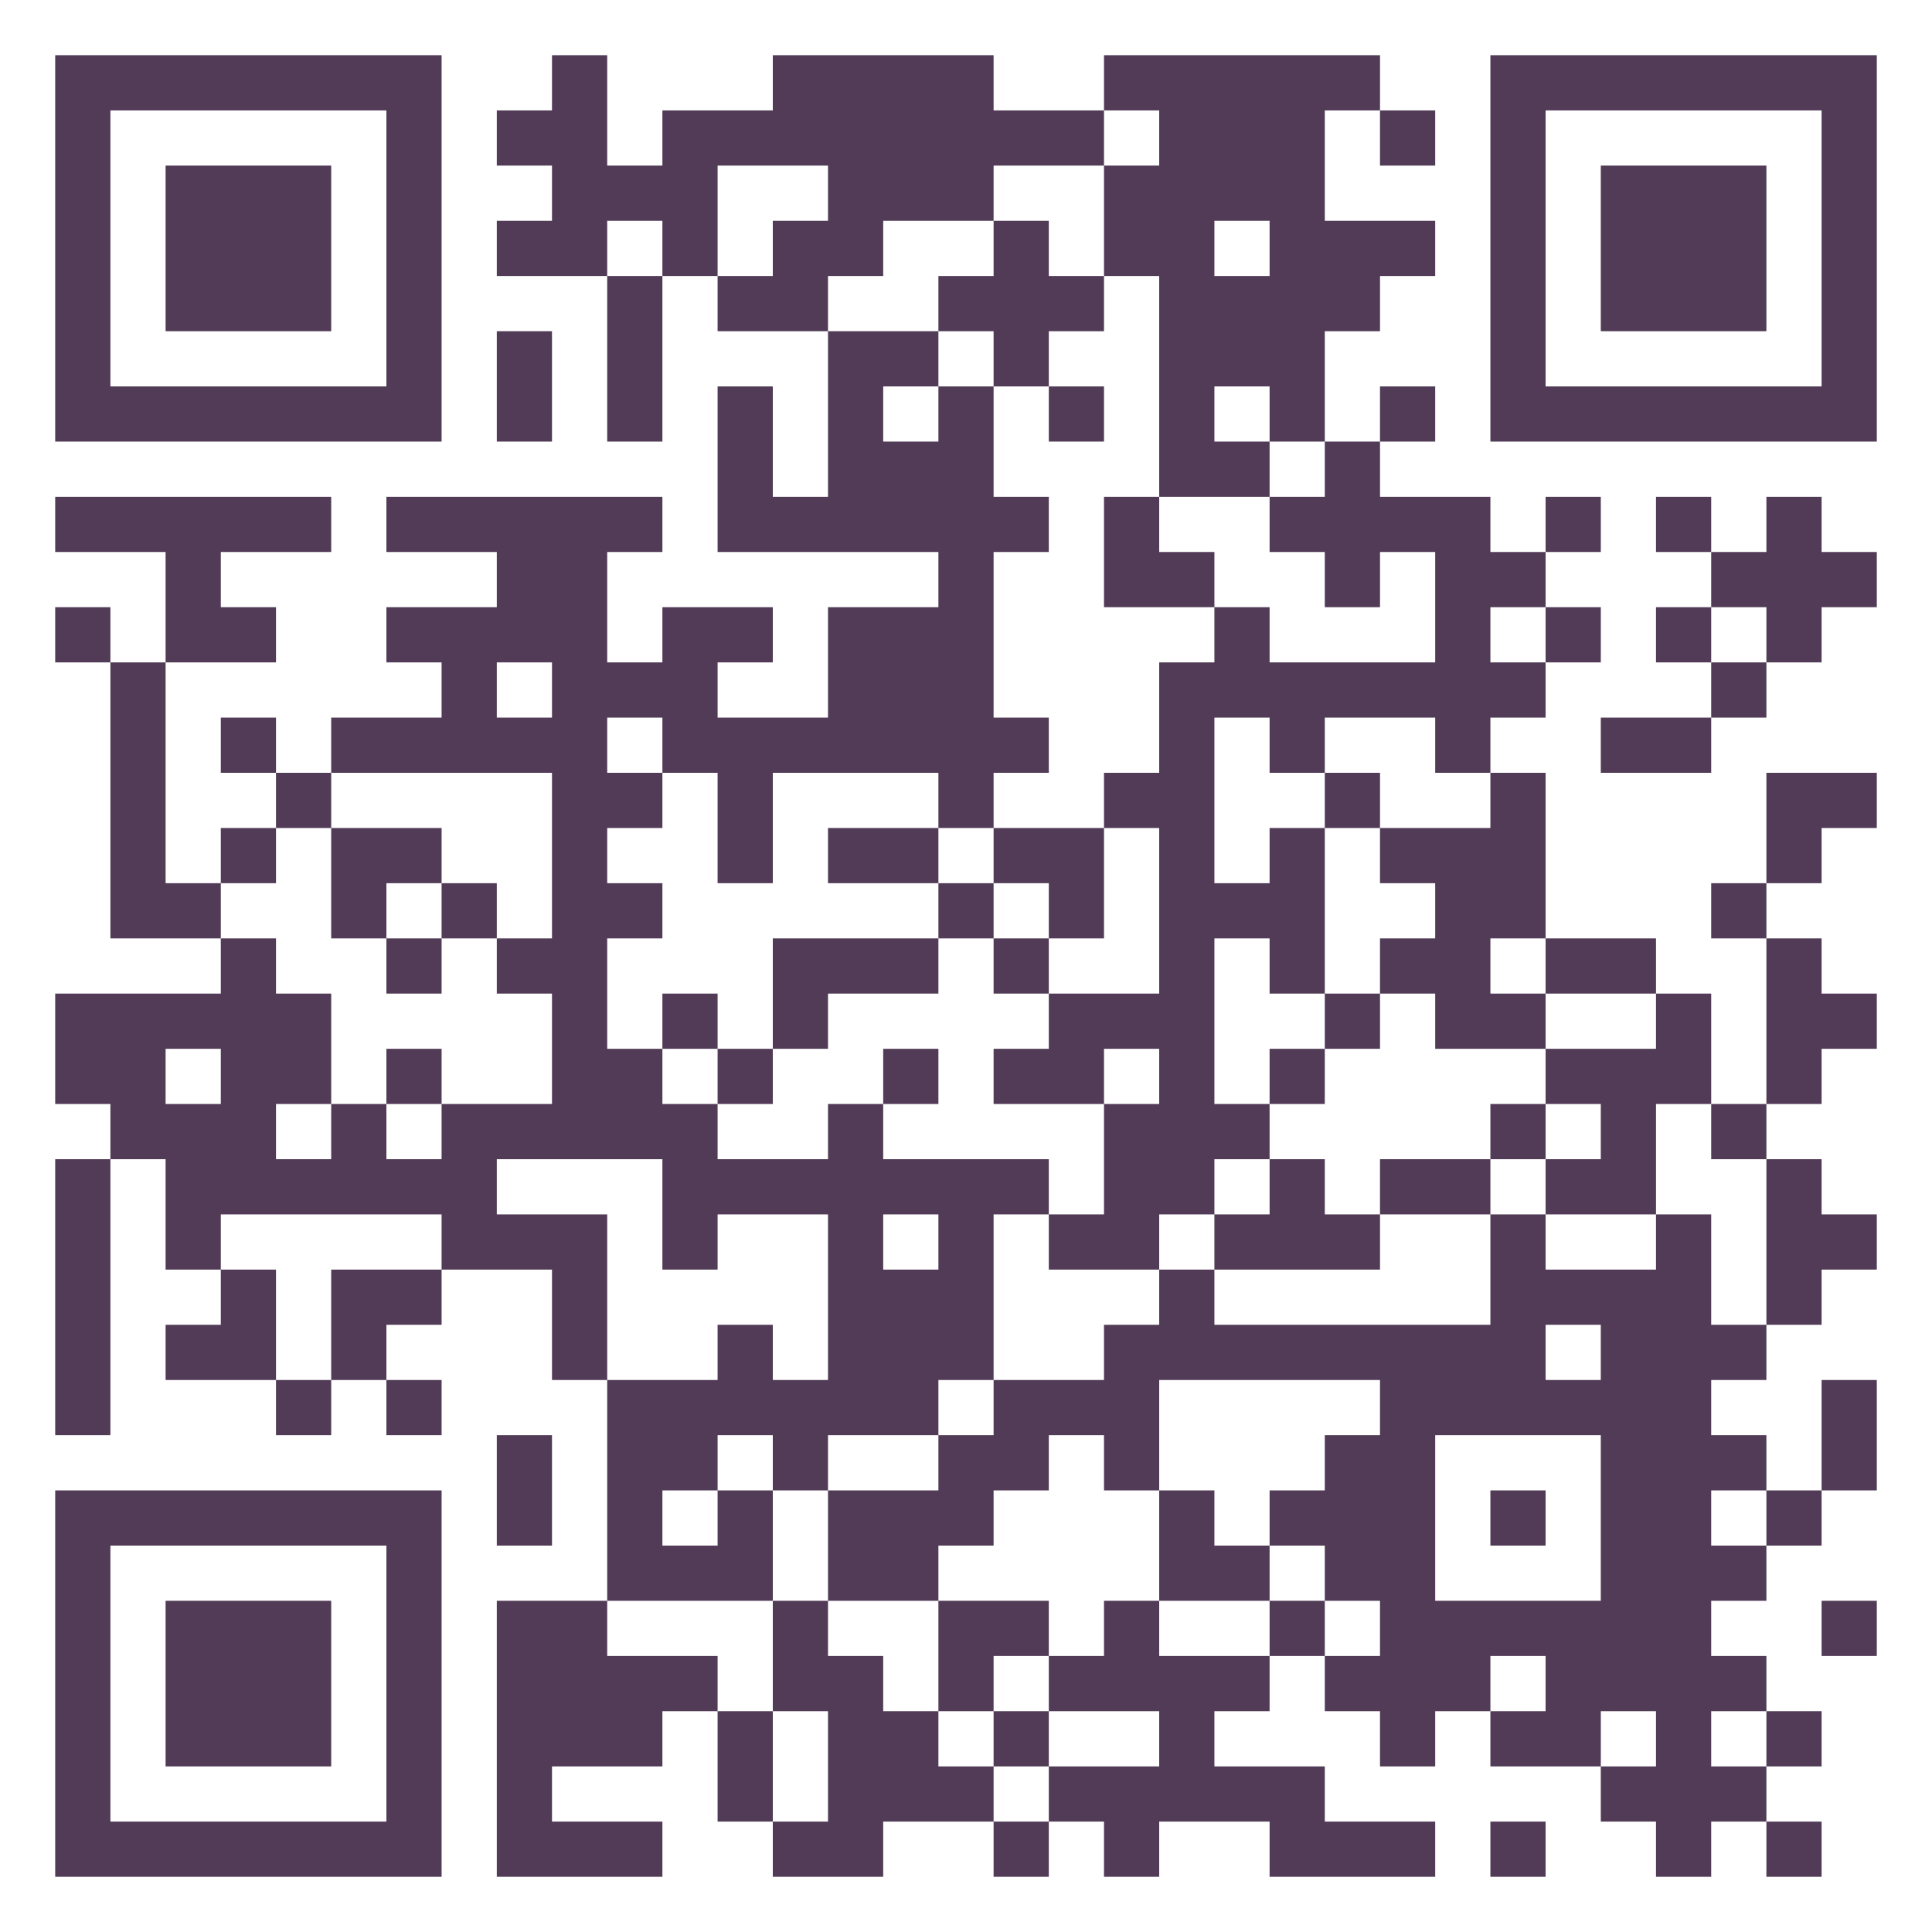
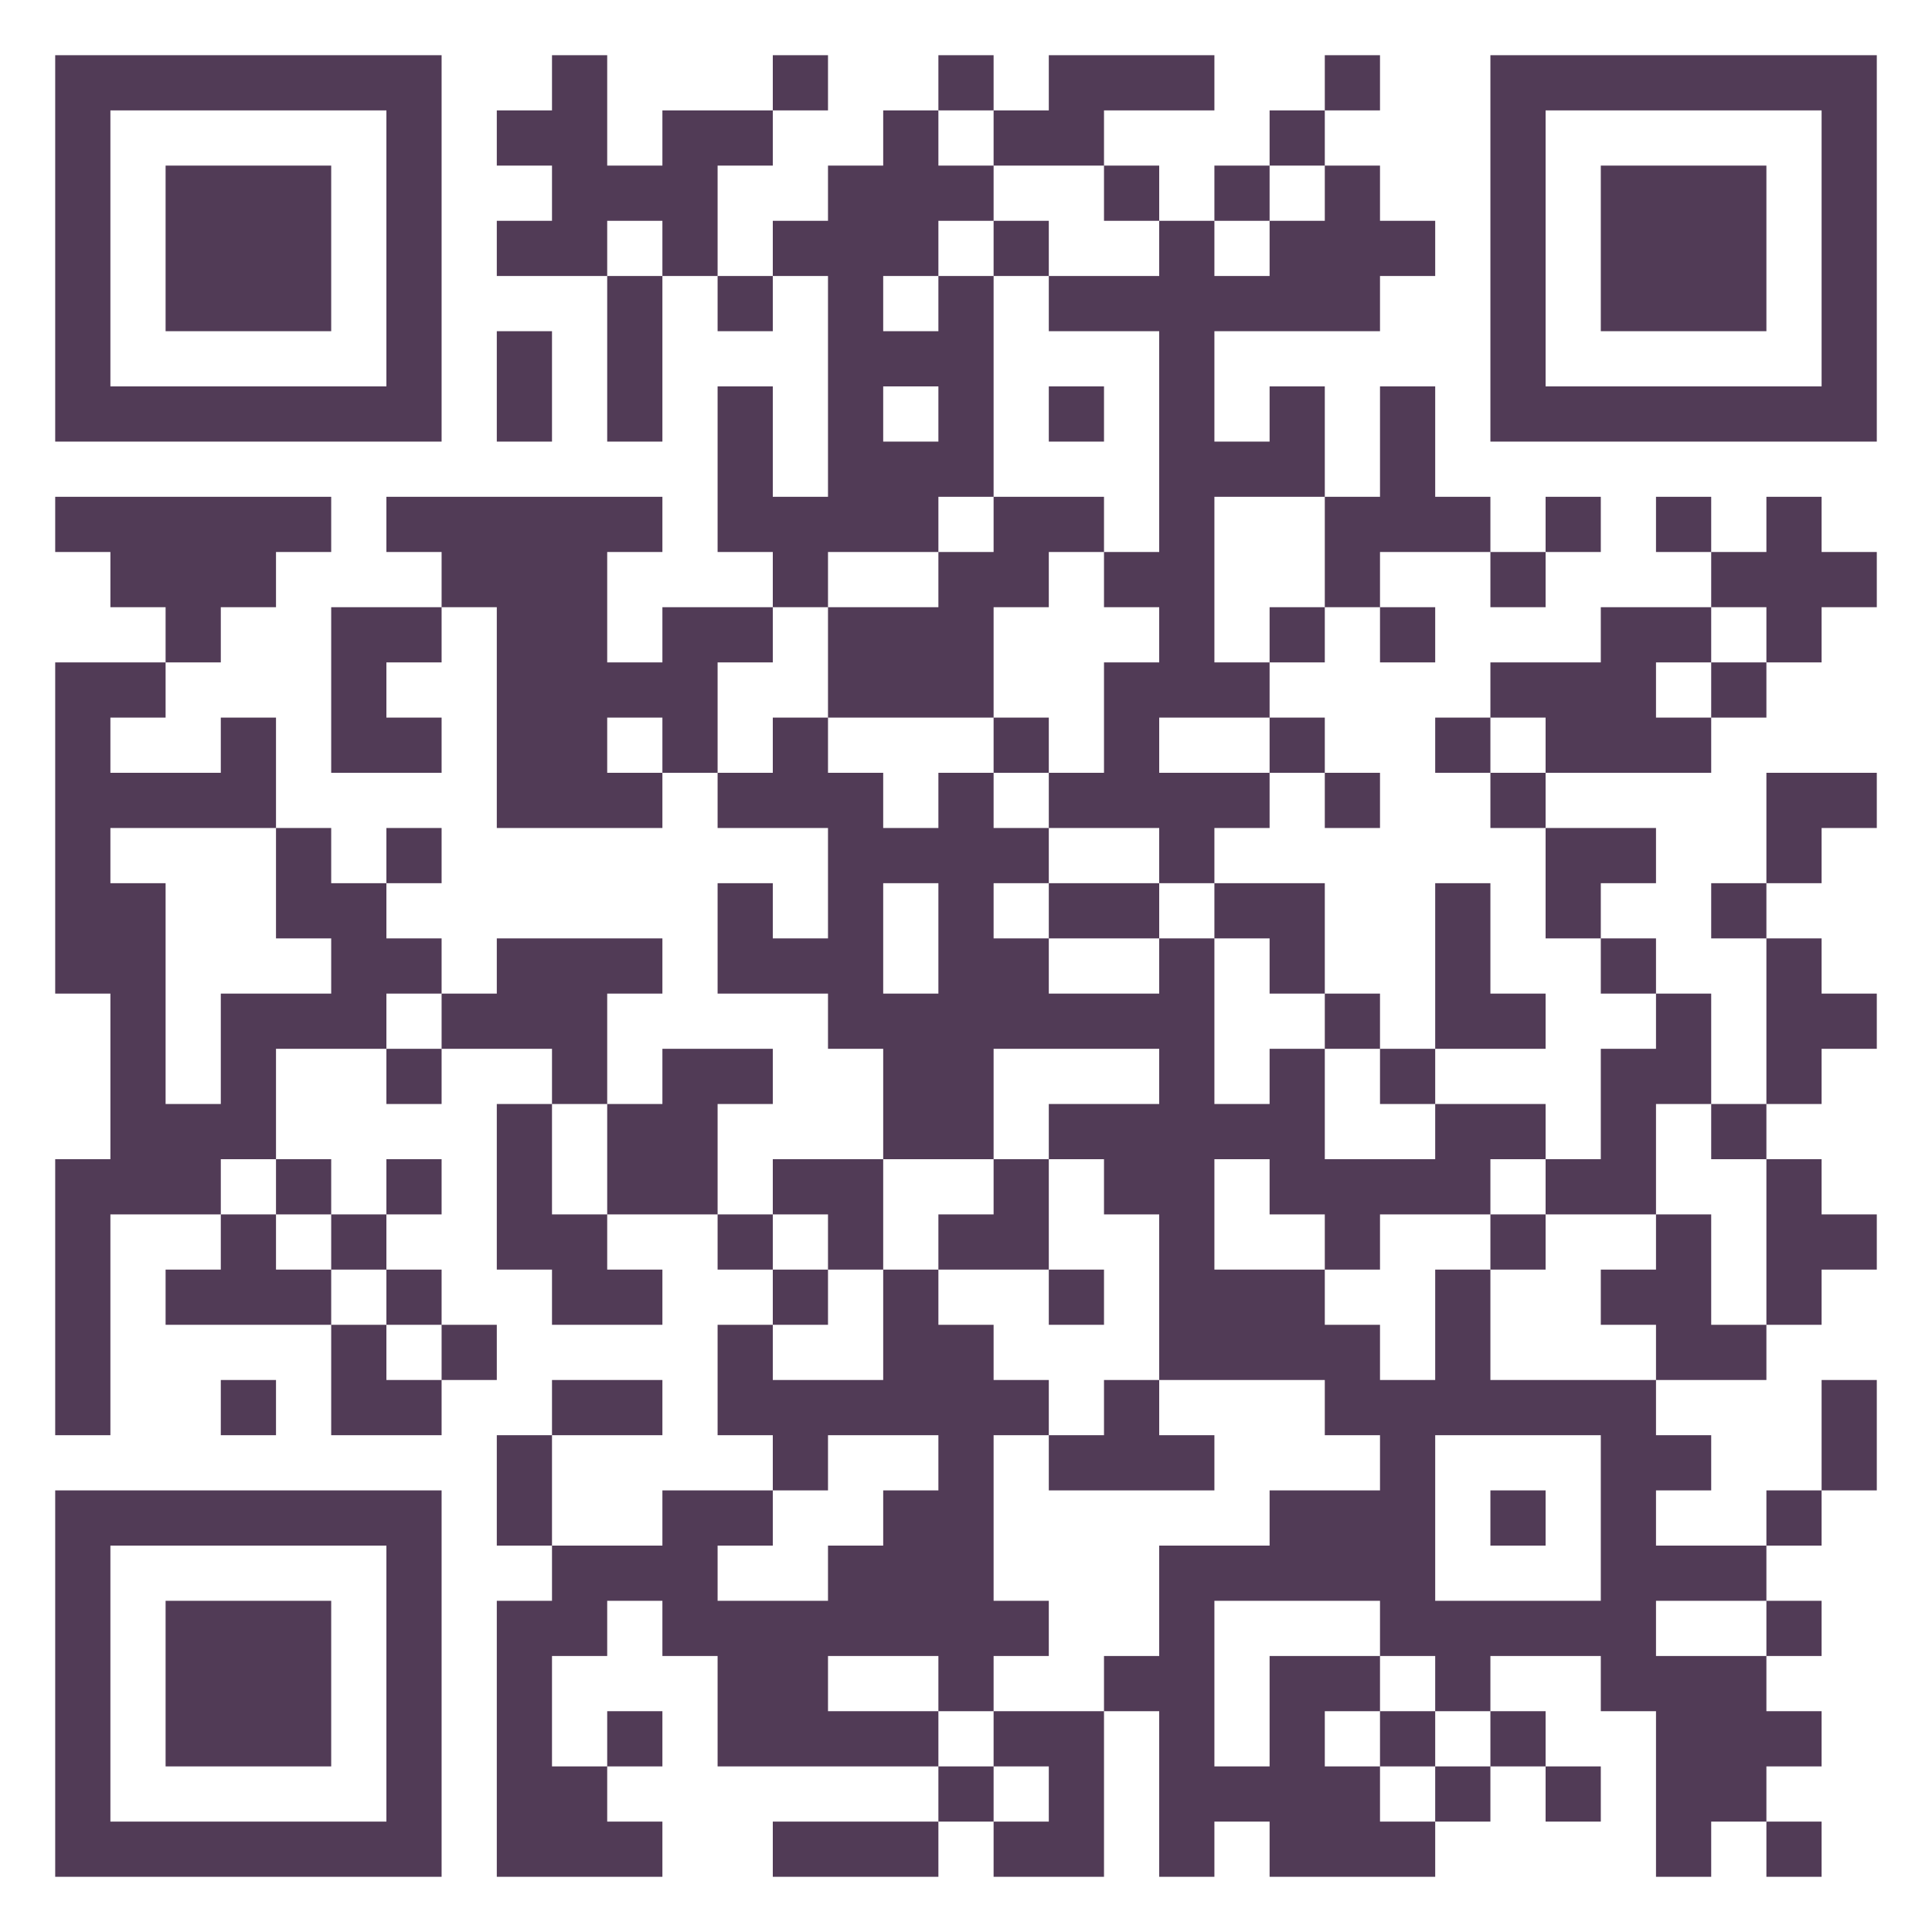
<svg xmlns="http://www.w3.org/2000/svg" version="1.1" viewBox="0 0 35 35" stroke="none">
  <rect width="100%" height="100%" fill="#FFFFFF" />
-   <path d="M1,1h1v1h-1z M2,1h1v1h-1z M3,1h1v1h-1z M4,1h1v1h-1z M5,1h1v1h-1z M6,1h1v1h-1z M7,1h1v1h-1z M10,1h1v1h-1z M14,1h1v1h-1z M15,1h1v1h-1z M16,1h1v1h-1z M17,1h1v1h-1z M20,1h1v1h-1z M21,1h1v1h-1z M22,1h1v1h-1z M23,1h1v1h-1z M24,1h1v1h-1z M27,1h1v1h-1z M28,1h1v1h-1z M29,1h1v1h-1z M30,1h1v1h-1z M31,1h1v1h-1z M32,1h1v1h-1z M33,1h1v1h-1z M1,2h1v1h-1z M7,2h1v1h-1z M9,2h1v1h-1z M10,2h1v1h-1z M12,2h1v1h-1z M13,2h1v1h-1z M14,2h1v1h-1z M15,2h1v1h-1z M16,2h1v1h-1z M17,2h1v1h-1z M18,2h1v1h-1z M19,2h1v1h-1z M21,2h1v1h-1z M22,2h1v1h-1z M23,2h1v1h-1z M25,2h1v1h-1z M27,2h1v1h-1z M33,2h1v1h-1z M1,3h1v1h-1z M3,3h1v1h-1z M4,3h1v1h-1z M5,3h1v1h-1z M7,3h1v1h-1z M10,3h1v1h-1z M11,3h1v1h-1z M12,3h1v1h-1z M15,3h1v1h-1z M16,3h1v1h-1z M17,3h1v1h-1z M20,3h1v1h-1z M21,3h1v1h-1z M22,3h1v1h-1z M23,3h1v1h-1z M27,3h1v1h-1z M29,3h1v1h-1z M30,3h1v1h-1z M31,3h1v1h-1z M33,3h1v1h-1z M1,4h1v1h-1z M3,4h1v1h-1z M4,4h1v1h-1z M5,4h1v1h-1z M7,4h1v1h-1z M9,4h1v1h-1z M10,4h1v1h-1z M12,4h1v1h-1z M14,4h1v1h-1z M15,4h1v1h-1z M18,4h1v1h-1z M20,4h1v1h-1z M21,4h1v1h-1z M23,4h1v1h-1z M24,4h1v1h-1z M25,4h1v1h-1z M27,4h1v1h-1z M29,4h1v1h-1z M30,4h1v1h-1z M31,4h1v1h-1z M33,4h1v1h-1z M1,5h1v1h-1z M3,5h1v1h-1z M4,5h1v1h-1z M5,5h1v1h-1z M7,5h1v1h-1z M11,5h1v1h-1z M13,5h1v1h-1z M14,5h1v1h-1z M17,5h1v1h-1z M18,5h1v1h-1z M19,5h1v1h-1z M21,5h1v1h-1z M22,5h1v1h-1z M23,5h1v1h-1z M24,5h1v1h-1z M27,5h1v1h-1z M29,5h1v1h-1z M30,5h1v1h-1z M31,5h1v1h-1z M33,5h1v1h-1z M1,6h1v1h-1z M7,6h1v1h-1z M9,6h1v1h-1z M11,6h1v1h-1z M15,6h1v1h-1z M16,6h1v1h-1z M18,6h1v1h-1z M21,6h1v1h-1z M22,6h1v1h-1z M23,6h1v1h-1z M27,6h1v1h-1z M33,6h1v1h-1z M1,7h1v1h-1z M2,7h1v1h-1z M3,7h1v1h-1z M4,7h1v1h-1z M5,7h1v1h-1z M6,7h1v1h-1z M7,7h1v1h-1z M9,7h1v1h-1z M11,7h1v1h-1z M13,7h1v1h-1z M15,7h1v1h-1z M17,7h1v1h-1z M19,7h1v1h-1z M21,7h1v1h-1z M23,7h1v1h-1z M25,7h1v1h-1z M27,7h1v1h-1z M28,7h1v1h-1z M29,7h1v1h-1z M30,7h1v1h-1z M31,7h1v1h-1z M32,7h1v1h-1z M33,7h1v1h-1z M13,8h1v1h-1z M15,8h1v1h-1z M16,8h1v1h-1z M17,8h1v1h-1z M21,8h1v1h-1z M22,8h1v1h-1z M24,8h1v1h-1z M1,9h1v1h-1z M2,9h1v1h-1z M3,9h1v1h-1z M4,9h1v1h-1z M5,9h1v1h-1z M7,9h1v1h-1z M8,9h1v1h-1z M9,9h1v1h-1z M10,9h1v1h-1z M11,9h1v1h-1z M13,9h1v1h-1z M14,9h1v1h-1z M15,9h1v1h-1z M16,9h1v1h-1z M17,9h1v1h-1z M18,9h1v1h-1z M20,9h1v1h-1z M23,9h1v1h-1z M24,9h1v1h-1z M25,9h1v1h-1z M26,9h1v1h-1z M28,9h1v1h-1z M30,9h1v1h-1z M32,9h1v1h-1z M3,10h1v1h-1z M9,10h1v1h-1z M10,10h1v1h-1z M17,10h1v1h-1z M20,10h1v1h-1z M21,10h1v1h-1z M24,10h1v1h-1z M26,10h1v1h-1z M27,10h1v1h-1z M31,10h1v1h-1z M32,10h1v1h-1z M33,10h1v1h-1z M1,11h1v1h-1z M3,11h1v1h-1z M4,11h1v1h-1z M7,11h1v1h-1z M8,11h1v1h-1z M9,11h1v1h-1z M10,11h1v1h-1z M12,11h1v1h-1z M13,11h1v1h-1z M15,11h1v1h-1z M16,11h1v1h-1z M17,11h1v1h-1z M22,11h1v1h-1z M26,11h1v1h-1z M28,11h1v1h-1z M30,11h1v1h-1z M32,11h1v1h-1z M2,12h1v1h-1z M8,12h1v1h-1z M10,12h1v1h-1z M11,12h1v1h-1z M12,12h1v1h-1z M15,12h1v1h-1z M16,12h1v1h-1z M17,12h1v1h-1z M21,12h1v1h-1z M22,12h1v1h-1z M23,12h1v1h-1z M24,12h1v1h-1z M25,12h1v1h-1z M26,12h1v1h-1z M27,12h1v1h-1z M31,12h1v1h-1z M2,13h1v1h-1z M4,13h1v1h-1z M6,13h1v1h-1z M7,13h1v1h-1z M8,13h1v1h-1z M9,13h1v1h-1z M10,13h1v1h-1z M12,13h1v1h-1z M13,13h1v1h-1z M14,13h1v1h-1z M15,13h1v1h-1z M16,13h1v1h-1z M17,13h1v1h-1z M18,13h1v1h-1z M21,13h1v1h-1z M23,13h1v1h-1z M26,13h1v1h-1z M29,13h1v1h-1z M30,13h1v1h-1z M2,14h1v1h-1z M5,14h1v1h-1z M10,14h1v1h-1z M11,14h1v1h-1z M13,14h1v1h-1z M17,14h1v1h-1z M20,14h1v1h-1z M21,14h1v1h-1z M24,14h1v1h-1z M27,14h1v1h-1z M32,14h1v1h-1z M33,14h1v1h-1z M2,15h1v1h-1z M4,15h1v1h-1z M6,15h1v1h-1z M7,15h1v1h-1z M10,15h1v1h-1z M13,15h1v1h-1z M15,15h1v1h-1z M16,15h1v1h-1z M18,15h1v1h-1z M19,15h1v1h-1z M21,15h1v1h-1z M23,15h1v1h-1z M25,15h1v1h-1z M26,15h1v1h-1z M27,15h1v1h-1z M32,15h1v1h-1z M2,16h1v1h-1z M3,16h1v1h-1z M6,16h1v1h-1z M8,16h1v1h-1z M10,16h1v1h-1z M11,16h1v1h-1z M17,16h1v1h-1z M19,16h1v1h-1z M21,16h1v1h-1z M22,16h1v1h-1z M23,16h1v1h-1z M26,16h1v1h-1z M27,16h1v1h-1z M31,16h1v1h-1z M4,17h1v1h-1z M7,17h1v1h-1z M9,17h1v1h-1z M10,17h1v1h-1z M14,17h1v1h-1z M15,17h1v1h-1z M16,17h1v1h-1z M18,17h1v1h-1z M21,17h1v1h-1z M23,17h1v1h-1z M25,17h1v1h-1z M26,17h1v1h-1z M28,17h1v1h-1z M29,17h1v1h-1z M32,17h1v1h-1z M1,18h1v1h-1z M2,18h1v1h-1z M3,18h1v1h-1z M4,18h1v1h-1z M5,18h1v1h-1z M10,18h1v1h-1z M12,18h1v1h-1z M14,18h1v1h-1z M19,18h1v1h-1z M20,18h1v1h-1z M21,18h1v1h-1z M24,18h1v1h-1z M26,18h1v1h-1z M27,18h1v1h-1z M30,18h1v1h-1z M32,18h1v1h-1z M33,18h1v1h-1z M1,19h1v1h-1z M2,19h1v1h-1z M4,19h1v1h-1z M5,19h1v1h-1z M7,19h1v1h-1z M10,19h1v1h-1z M11,19h1v1h-1z M13,19h1v1h-1z M16,19h1v1h-1z M18,19h1v1h-1z M19,19h1v1h-1z M21,19h1v1h-1z M23,19h1v1h-1z M28,19h1v1h-1z M29,19h1v1h-1z M30,19h1v1h-1z M32,19h1v1h-1z M2,20h1v1h-1z M3,20h1v1h-1z M4,20h1v1h-1z M6,20h1v1h-1z M8,20h1v1h-1z M9,20h1v1h-1z M10,20h1v1h-1z M11,20h1v1h-1z M12,20h1v1h-1z M15,20h1v1h-1z M20,20h1v1h-1z M21,20h1v1h-1z M22,20h1v1h-1z M27,20h1v1h-1z M29,20h1v1h-1z M31,20h1v1h-1z M1,21h1v1h-1z M3,21h1v1h-1z M4,21h1v1h-1z M5,21h1v1h-1z M6,21h1v1h-1z M7,21h1v1h-1z M8,21h1v1h-1z M12,21h1v1h-1z M13,21h1v1h-1z M14,21h1v1h-1z M15,21h1v1h-1z M16,21h1v1h-1z M17,21h1v1h-1z M18,21h1v1h-1z M20,21h1v1h-1z M21,21h1v1h-1z M23,21h1v1h-1z M25,21h1v1h-1z M26,21h1v1h-1z M28,21h1v1h-1z M29,21h1v1h-1z M32,21h1v1h-1z M1,22h1v1h-1z M3,22h1v1h-1z M8,22h1v1h-1z M9,22h1v1h-1z M10,22h1v1h-1z M12,22h1v1h-1z M15,22h1v1h-1z M17,22h1v1h-1z M19,22h1v1h-1z M20,22h1v1h-1z M22,22h1v1h-1z M23,22h1v1h-1z M24,22h1v1h-1z M27,22h1v1h-1z M30,22h1v1h-1z M32,22h1v1h-1z M33,22h1v1h-1z M1,23h1v1h-1z M4,23h1v1h-1z M6,23h1v1h-1z M7,23h1v1h-1z M10,23h1v1h-1z M15,23h1v1h-1z M16,23h1v1h-1z M17,23h1v1h-1z M21,23h1v1h-1z M27,23h1v1h-1z M28,23h1v1h-1z M29,23h1v1h-1z M30,23h1v1h-1z M32,23h1v1h-1z M1,24h1v1h-1z M3,24h1v1h-1z M4,24h1v1h-1z M6,24h1v1h-1z M10,24h1v1h-1z M13,24h1v1h-1z M15,24h1v1h-1z M16,24h1v1h-1z M17,24h1v1h-1z M20,24h1v1h-1z M21,24h1v1h-1z M22,24h1v1h-1z M23,24h1v1h-1z M24,24h1v1h-1z M25,24h1v1h-1z M26,24h1v1h-1z M27,24h1v1h-1z M29,24h1v1h-1z M30,24h1v1h-1z M31,24h1v1h-1z M1,25h1v1h-1z M5,25h1v1h-1z M7,25h1v1h-1z M11,25h1v1h-1z M12,25h1v1h-1z M13,25h1v1h-1z M14,25h1v1h-1z M15,25h1v1h-1z M16,25h1v1h-1z M18,25h1v1h-1z M19,25h1v1h-1z M20,25h1v1h-1z M25,25h1v1h-1z M26,25h1v1h-1z M27,25h1v1h-1z M28,25h1v1h-1z M29,25h1v1h-1z M30,25h1v1h-1z M33,25h1v1h-1z M9,26h1v1h-1z M11,26h1v1h-1z M12,26h1v1h-1z M14,26h1v1h-1z M17,26h1v1h-1z M18,26h1v1h-1z M20,26h1v1h-1z M24,26h1v1h-1z M25,26h1v1h-1z M29,26h1v1h-1z M30,26h1v1h-1z M31,26h1v1h-1z M33,26h1v1h-1z M1,27h1v1h-1z M2,27h1v1h-1z M3,27h1v1h-1z M4,27h1v1h-1z M5,27h1v1h-1z M6,27h1v1h-1z M7,27h1v1h-1z M9,27h1v1h-1z M11,27h1v1h-1z M13,27h1v1h-1z M15,27h1v1h-1z M16,27h1v1h-1z M17,27h1v1h-1z M21,27h1v1h-1z M23,27h1v1h-1z M24,27h1v1h-1z M25,27h1v1h-1z M27,27h1v1h-1z M29,27h1v1h-1z M30,27h1v1h-1z M32,27h1v1h-1z M1,28h1v1h-1z M7,28h1v1h-1z M11,28h1v1h-1z M12,28h1v1h-1z M13,28h1v1h-1z M15,28h1v1h-1z M16,28h1v1h-1z M21,28h1v1h-1z M22,28h1v1h-1z M24,28h1v1h-1z M25,28h1v1h-1z M29,28h1v1h-1z M30,28h1v1h-1z M31,28h1v1h-1z M1,29h1v1h-1z M3,29h1v1h-1z M4,29h1v1h-1z M5,29h1v1h-1z M7,29h1v1h-1z M9,29h1v1h-1z M10,29h1v1h-1z M14,29h1v1h-1z M17,29h1v1h-1z M18,29h1v1h-1z M20,29h1v1h-1z M23,29h1v1h-1z M25,29h1v1h-1z M26,29h1v1h-1z M27,29h1v1h-1z M28,29h1v1h-1z M29,29h1v1h-1z M30,29h1v1h-1z M33,29h1v1h-1z M1,30h1v1h-1z M3,30h1v1h-1z M4,30h1v1h-1z M5,30h1v1h-1z M7,30h1v1h-1z M9,30h1v1h-1z M10,30h1v1h-1z M11,30h1v1h-1z M12,30h1v1h-1z M14,30h1v1h-1z M15,30h1v1h-1z M17,30h1v1h-1z M19,30h1v1h-1z M20,30h1v1h-1z M21,30h1v1h-1z M22,30h1v1h-1z M24,30h1v1h-1z M25,30h1v1h-1z M26,30h1v1h-1z M28,30h1v1h-1z M29,30h1v1h-1z M30,30h1v1h-1z M31,30h1v1h-1z M1,31h1v1h-1z M3,31h1v1h-1z M4,31h1v1h-1z M5,31h1v1h-1z M7,31h1v1h-1z M9,31h1v1h-1z M10,31h1v1h-1z M11,31h1v1h-1z M13,31h1v1h-1z M15,31h1v1h-1z M16,31h1v1h-1z M18,31h1v1h-1z M21,31h1v1h-1z M25,31h1v1h-1z M27,31h1v1h-1z M28,31h1v1h-1z M30,31h1v1h-1z M32,31h1v1h-1z M1,32h1v1h-1z M7,32h1v1h-1z M9,32h1v1h-1z M13,32h1v1h-1z M15,32h1v1h-1z M16,32h1v1h-1z M17,32h1v1h-1z M19,32h1v1h-1z M20,32h1v1h-1z M21,32h1v1h-1z M22,32h1v1h-1z M23,32h1v1h-1z M29,32h1v1h-1z M30,32h1v1h-1z M31,32h1v1h-1z M1,33h1v1h-1z M2,33h1v1h-1z M3,33h1v1h-1z M4,33h1v1h-1z M5,33h1v1h-1z M6,33h1v1h-1z M7,33h1v1h-1z M9,33h1v1h-1z M10,33h1v1h-1z M11,33h1v1h-1z M14,33h1v1h-1z M15,33h1v1h-1z M18,33h1v1h-1z M20,33h1v1h-1z M23,33h1v1h-1z M24,33h1v1h-1z M25,33h1v1h-1z M27,33h1v1h-1z M30,33h1v1h-1z M32,33h1v1h-1z" fill="#513b56" />
+   <path d="M1,1h1v1h-1z M2,1h1v1h-1z M3,1h1v1h-1z M4,1h1v1h-1z M5,1h1v1h-1z M6,1h1v1h-1z M7,1h1v1h-1z M10,1h1v1h-1z M14,1h1v1h-1z M17,1h1v1h-1z M19,1h1v1h-1z M20,1h1v1h-1z M21,1h1v1h-1z M24,1h1v1h-1z M27,1h1v1h-1z M28,1h1v1h-1z M29,1h1v1h-1z M30,1h1v1h-1z M31,1h1v1h-1z M32,1h1v1h-1z M33,1h1v1h-1z M1,2h1v1h-1z M7,2h1v1h-1z M9,2h1v1h-1z M10,2h1v1h-1z M12,2h1v1h-1z M13,2h1v1h-1z M16,2h1v1h-1z M18,2h1v1h-1z M19,2h1v1h-1z M23,2h1v1h-1z M27,2h1v1h-1z M33,2h1v1h-1z M1,3h1v1h-1z M3,3h1v1h-1z M4,3h1v1h-1z M5,3h1v1h-1z M7,3h1v1h-1z M10,3h1v1h-1z M11,3h1v1h-1z M12,3h1v1h-1z M15,3h1v1h-1z M16,3h1v1h-1z M17,3h1v1h-1z M20,3h1v1h-1z M22,3h1v1h-1z M24,3h1v1h-1z M27,3h1v1h-1z M29,3h1v1h-1z M30,3h1v1h-1z M31,3h1v1h-1z M33,3h1v1h-1z M1,4h1v1h-1z M3,4h1v1h-1z M4,4h1v1h-1z M5,4h1v1h-1z M7,4h1v1h-1z M9,4h1v1h-1z M10,4h1v1h-1z M12,4h1v1h-1z M14,4h1v1h-1z M15,4h1v1h-1z M16,4h1v1h-1z M18,4h1v1h-1z M21,4h1v1h-1z M23,4h1v1h-1z M24,4h1v1h-1z M25,4h1v1h-1z M27,4h1v1h-1z M29,4h1v1h-1z M30,4h1v1h-1z M31,4h1v1h-1z M33,4h1v1h-1z M1,5h1v1h-1z M3,5h1v1h-1z M4,5h1v1h-1z M5,5h1v1h-1z M7,5h1v1h-1z M11,5h1v1h-1z M13,5h1v1h-1z M15,5h1v1h-1z M17,5h1v1h-1z M19,5h1v1h-1z M20,5h1v1h-1z M21,5h1v1h-1z M22,5h1v1h-1z M23,5h1v1h-1z M24,5h1v1h-1z M27,5h1v1h-1z M29,5h1v1h-1z M30,5h1v1h-1z M31,5h1v1h-1z M33,5h1v1h-1z M1,6h1v1h-1z M7,6h1v1h-1z M9,6h1v1h-1z M11,6h1v1h-1z M15,6h1v1h-1z M16,6h1v1h-1z M17,6h1v1h-1z M21,6h1v1h-1z M27,6h1v1h-1z M33,6h1v1h-1z M1,7h1v1h-1z M2,7h1v1h-1z M3,7h1v1h-1z M4,7h1v1h-1z M5,7h1v1h-1z M6,7h1v1h-1z M7,7h1v1h-1z M9,7h1v1h-1z M11,7h1v1h-1z M13,7h1v1h-1z M15,7h1v1h-1z M17,7h1v1h-1z M19,7h1v1h-1z M21,7h1v1h-1z M23,7h1v1h-1z M25,7h1v1h-1z M27,7h1v1h-1z M28,7h1v1h-1z M29,7h1v1h-1z M30,7h1v1h-1z M31,7h1v1h-1z M32,7h1v1h-1z M33,7h1v1h-1z M13,8h1v1h-1z M15,8h1v1h-1z M16,8h1v1h-1z M17,8h1v1h-1z M21,8h1v1h-1z M22,8h1v1h-1z M23,8h1v1h-1z M25,8h1v1h-1z M1,9h1v1h-1z M2,9h1v1h-1z M3,9h1v1h-1z M4,9h1v1h-1z M5,9h1v1h-1z M7,9h1v1h-1z M8,9h1v1h-1z M9,9h1v1h-1z M10,9h1v1h-1z M11,9h1v1h-1z M13,9h1v1h-1z M14,9h1v1h-1z M15,9h1v1h-1z M16,9h1v1h-1z M18,9h1v1h-1z M19,9h1v1h-1z M21,9h1v1h-1z M24,9h1v1h-1z M25,9h1v1h-1z M26,9h1v1h-1z M28,9h1v1h-1z M30,9h1v1h-1z M32,9h1v1h-1z M2,10h1v1h-1z M3,10h1v1h-1z M4,10h1v1h-1z M8,10h1v1h-1z M9,10h1v1h-1z M10,10h1v1h-1z M14,10h1v1h-1z M17,10h1v1h-1z M18,10h1v1h-1z M20,10h1v1h-1z M21,10h1v1h-1z M24,10h1v1h-1z M27,10h1v1h-1z M31,10h1v1h-1z M32,10h1v1h-1z M33,10h1v1h-1z M3,11h1v1h-1z M6,11h1v1h-1z M7,11h1v1h-1z M9,11h1v1h-1z M10,11h1v1h-1z M12,11h1v1h-1z M13,11h1v1h-1z M15,11h1v1h-1z M16,11h1v1h-1z M17,11h1v1h-1z M21,11h1v1h-1z M23,11h1v1h-1z M25,11h1v1h-1z M29,11h1v1h-1z M30,11h1v1h-1z M32,11h1v1h-1z M1,12h1v1h-1z M2,12h1v1h-1z M6,12h1v1h-1z M9,12h1v1h-1z M10,12h1v1h-1z M11,12h1v1h-1z M12,12h1v1h-1z M15,12h1v1h-1z M16,12h1v1h-1z M17,12h1v1h-1z M20,12h1v1h-1z M21,12h1v1h-1z M22,12h1v1h-1z M27,12h1v1h-1z M28,12h1v1h-1z M29,12h1v1h-1z M31,12h1v1h-1z M1,13h1v1h-1z M4,13h1v1h-1z M6,13h1v1h-1z M7,13h1v1h-1z M9,13h1v1h-1z M10,13h1v1h-1z M12,13h1v1h-1z M14,13h1v1h-1z M18,13h1v1h-1z M20,13h1v1h-1z M23,13h1v1h-1z M26,13h1v1h-1z M28,13h1v1h-1z M29,13h1v1h-1z M30,13h1v1h-1z M1,14h1v1h-1z M2,14h1v1h-1z M3,14h1v1h-1z M4,14h1v1h-1z M9,14h1v1h-1z M10,14h1v1h-1z M11,14h1v1h-1z M13,14h1v1h-1z M14,14h1v1h-1z M15,14h1v1h-1z M17,14h1v1h-1z M19,14h1v1h-1z M20,14h1v1h-1z M21,14h1v1h-1z M22,14h1v1h-1z M24,14h1v1h-1z M27,14h1v1h-1z M32,14h1v1h-1z M33,14h1v1h-1z M1,15h1v1h-1z M5,15h1v1h-1z M7,15h1v1h-1z M15,15h1v1h-1z M16,15h1v1h-1z M17,15h1v1h-1z M18,15h1v1h-1z M21,15h1v1h-1z M28,15h1v1h-1z M29,15h1v1h-1z M32,15h1v1h-1z M1,16h1v1h-1z M2,16h1v1h-1z M5,16h1v1h-1z M6,16h1v1h-1z M13,16h1v1h-1z M15,16h1v1h-1z M17,16h1v1h-1z M19,16h1v1h-1z M20,16h1v1h-1z M22,16h1v1h-1z M23,16h1v1h-1z M26,16h1v1h-1z M28,16h1v1h-1z M31,16h1v1h-1z M1,17h1v1h-1z M2,17h1v1h-1z M6,17h1v1h-1z M7,17h1v1h-1z M9,17h1v1h-1z M10,17h1v1h-1z M11,17h1v1h-1z M13,17h1v1h-1z M14,17h1v1h-1z M15,17h1v1h-1z M17,17h1v1h-1z M18,17h1v1h-1z M21,17h1v1h-1z M23,17h1v1h-1z M26,17h1v1h-1z M29,17h1v1h-1z M32,17h1v1h-1z M2,18h1v1h-1z M4,18h1v1h-1z M5,18h1v1h-1z M6,18h1v1h-1z M8,18h1v1h-1z M9,18h1v1h-1z M10,18h1v1h-1z M15,18h1v1h-1z M16,18h1v1h-1z M17,18h1v1h-1z M18,18h1v1h-1z M19,18h1v1h-1z M20,18h1v1h-1z M21,18h1v1h-1z M24,18h1v1h-1z M26,18h1v1h-1z M27,18h1v1h-1z M30,18h1v1h-1z M32,18h1v1h-1z M33,18h1v1h-1z M2,19h1v1h-1z M4,19h1v1h-1z M7,19h1v1h-1z M10,19h1v1h-1z M12,19h1v1h-1z M13,19h1v1h-1z M16,19h1v1h-1z M17,19h1v1h-1z M21,19h1v1h-1z M23,19h1v1h-1z M25,19h1v1h-1z M29,19h1v1h-1z M30,19h1v1h-1z M32,19h1v1h-1z M2,20h1v1h-1z M3,20h1v1h-1z M4,20h1v1h-1z M9,20h1v1h-1z M11,20h1v1h-1z M12,20h1v1h-1z M16,20h1v1h-1z M17,20h1v1h-1z M19,20h1v1h-1z M20,20h1v1h-1z M21,20h1v1h-1z M22,20h1v1h-1z M23,20h1v1h-1z M26,20h1v1h-1z M27,20h1v1h-1z M29,20h1v1h-1z M31,20h1v1h-1z M1,21h1v1h-1z M2,21h1v1h-1z M3,21h1v1h-1z M5,21h1v1h-1z M7,21h1v1h-1z M9,21h1v1h-1z M11,21h1v1h-1z M12,21h1v1h-1z M14,21h1v1h-1z M15,21h1v1h-1z M18,21h1v1h-1z M20,21h1v1h-1z M21,21h1v1h-1z M23,21h1v1h-1z M24,21h1v1h-1z M25,21h1v1h-1z M26,21h1v1h-1z M28,21h1v1h-1z M29,21h1v1h-1z M32,21h1v1h-1z M1,22h1v1h-1z M4,22h1v1h-1z M6,22h1v1h-1z M9,22h1v1h-1z M10,22h1v1h-1z M13,22h1v1h-1z M15,22h1v1h-1z M17,22h1v1h-1z M18,22h1v1h-1z M21,22h1v1h-1z M24,22h1v1h-1z M27,22h1v1h-1z M30,22h1v1h-1z M32,22h1v1h-1z M33,22h1v1h-1z M1,23h1v1h-1z M3,23h1v1h-1z M4,23h1v1h-1z M5,23h1v1h-1z M7,23h1v1h-1z M10,23h1v1h-1z M11,23h1v1h-1z M14,23h1v1h-1z M16,23h1v1h-1z M19,23h1v1h-1z M21,23h1v1h-1z M22,23h1v1h-1z M23,23h1v1h-1z M26,23h1v1h-1z M29,23h1v1h-1z M30,23h1v1h-1z M32,23h1v1h-1z M1,24h1v1h-1z M6,24h1v1h-1z M8,24h1v1h-1z M13,24h1v1h-1z M16,24h1v1h-1z M17,24h1v1h-1z M21,24h1v1h-1z M22,24h1v1h-1z M23,24h1v1h-1z M24,24h1v1h-1z M26,24h1v1h-1z M30,24h1v1h-1z M31,24h1v1h-1z M1,25h1v1h-1z M4,25h1v1h-1z M6,25h1v1h-1z M7,25h1v1h-1z M10,25h1v1h-1z M11,25h1v1h-1z M13,25h1v1h-1z M14,25h1v1h-1z M15,25h1v1h-1z M16,25h1v1h-1z M17,25h1v1h-1z M18,25h1v1h-1z M20,25h1v1h-1z M24,25h1v1h-1z M25,25h1v1h-1z M26,25h1v1h-1z M27,25h1v1h-1z M28,25h1v1h-1z M29,25h1v1h-1z M33,25h1v1h-1z M9,26h1v1h-1z M14,26h1v1h-1z M17,26h1v1h-1z M19,26h1v1h-1z M20,26h1v1h-1z M21,26h1v1h-1z M25,26h1v1h-1z M29,26h1v1h-1z M30,26h1v1h-1z M33,26h1v1h-1z M1,27h1v1h-1z M2,27h1v1h-1z M3,27h1v1h-1z M4,27h1v1h-1z M5,27h1v1h-1z M6,27h1v1h-1z M7,27h1v1h-1z M9,27h1v1h-1z M12,27h1v1h-1z M13,27h1v1h-1z M16,27h1v1h-1z M17,27h1v1h-1z M23,27h1v1h-1z M24,27h1v1h-1z M25,27h1v1h-1z M27,27h1v1h-1z M29,27h1v1h-1z M32,27h1v1h-1z M1,28h1v1h-1z M7,28h1v1h-1z M10,28h1v1h-1z M11,28h1v1h-1z M12,28h1v1h-1z M15,28h1v1h-1z M16,28h1v1h-1z M17,28h1v1h-1z M21,28h1v1h-1z M22,28h1v1h-1z M23,28h1v1h-1z M24,28h1v1h-1z M25,28h1v1h-1z M29,28h1v1h-1z M30,28h1v1h-1z M31,28h1v1h-1z M1,29h1v1h-1z M3,29h1v1h-1z M4,29h1v1h-1z M5,29h1v1h-1z M7,29h1v1h-1z M9,29h1v1h-1z M10,29h1v1h-1z M12,29h1v1h-1z M13,29h1v1h-1z M14,29h1v1h-1z M15,29h1v1h-1z M16,29h1v1h-1z M17,29h1v1h-1z M18,29h1v1h-1z M21,29h1v1h-1z M25,29h1v1h-1z M26,29h1v1h-1z M27,29h1v1h-1z M28,29h1v1h-1z M29,29h1v1h-1z M32,29h1v1h-1z M1,30h1v1h-1z M3,30h1v1h-1z M4,30h1v1h-1z M5,30h1v1h-1z M7,30h1v1h-1z M9,30h1v1h-1z M13,30h1v1h-1z M14,30h1v1h-1z M17,30h1v1h-1z M20,30h1v1h-1z M21,30h1v1h-1z M23,30h1v1h-1z M24,30h1v1h-1z M26,30h1v1h-1z M29,30h1v1h-1z M30,30h1v1h-1z M31,30h1v1h-1z M1,31h1v1h-1z M3,31h1v1h-1z M4,31h1v1h-1z M5,31h1v1h-1z M7,31h1v1h-1z M9,31h1v1h-1z M11,31h1v1h-1z M13,31h1v1h-1z M14,31h1v1h-1z M15,31h1v1h-1z M16,31h1v1h-1z M18,31h1v1h-1z M19,31h1v1h-1z M21,31h1v1h-1z M23,31h1v1h-1z M25,31h1v1h-1z M27,31h1v1h-1z M30,31h1v1h-1z M31,31h1v1h-1z M32,31h1v1h-1z M1,32h1v1h-1z M7,32h1v1h-1z M9,32h1v1h-1z M10,32h1v1h-1z M17,32h1v1h-1z M19,32h1v1h-1z M21,32h1v1h-1z M22,32h1v1h-1z M23,32h1v1h-1z M24,32h1v1h-1z M26,32h1v1h-1z M28,32h1v1h-1z M30,32h1v1h-1z M31,32h1v1h-1z M1,33h1v1h-1z M2,33h1v1h-1z M3,33h1v1h-1z M4,33h1v1h-1z M5,33h1v1h-1z M6,33h1v1h-1z M7,33h1v1h-1z M9,33h1v1h-1z M10,33h1v1h-1z M11,33h1v1h-1z M14,33h1v1h-1z M15,33h1v1h-1z M16,33h1v1h-1z M18,33h1v1h-1z M19,33h1v1h-1z M21,33h1v1h-1z M23,33h1v1h-1z M24,33h1v1h-1z M25,33h1v1h-1z M30,33h1v1h-1z M32,33h1v1h-1z" fill="#513b56" />
</svg>
